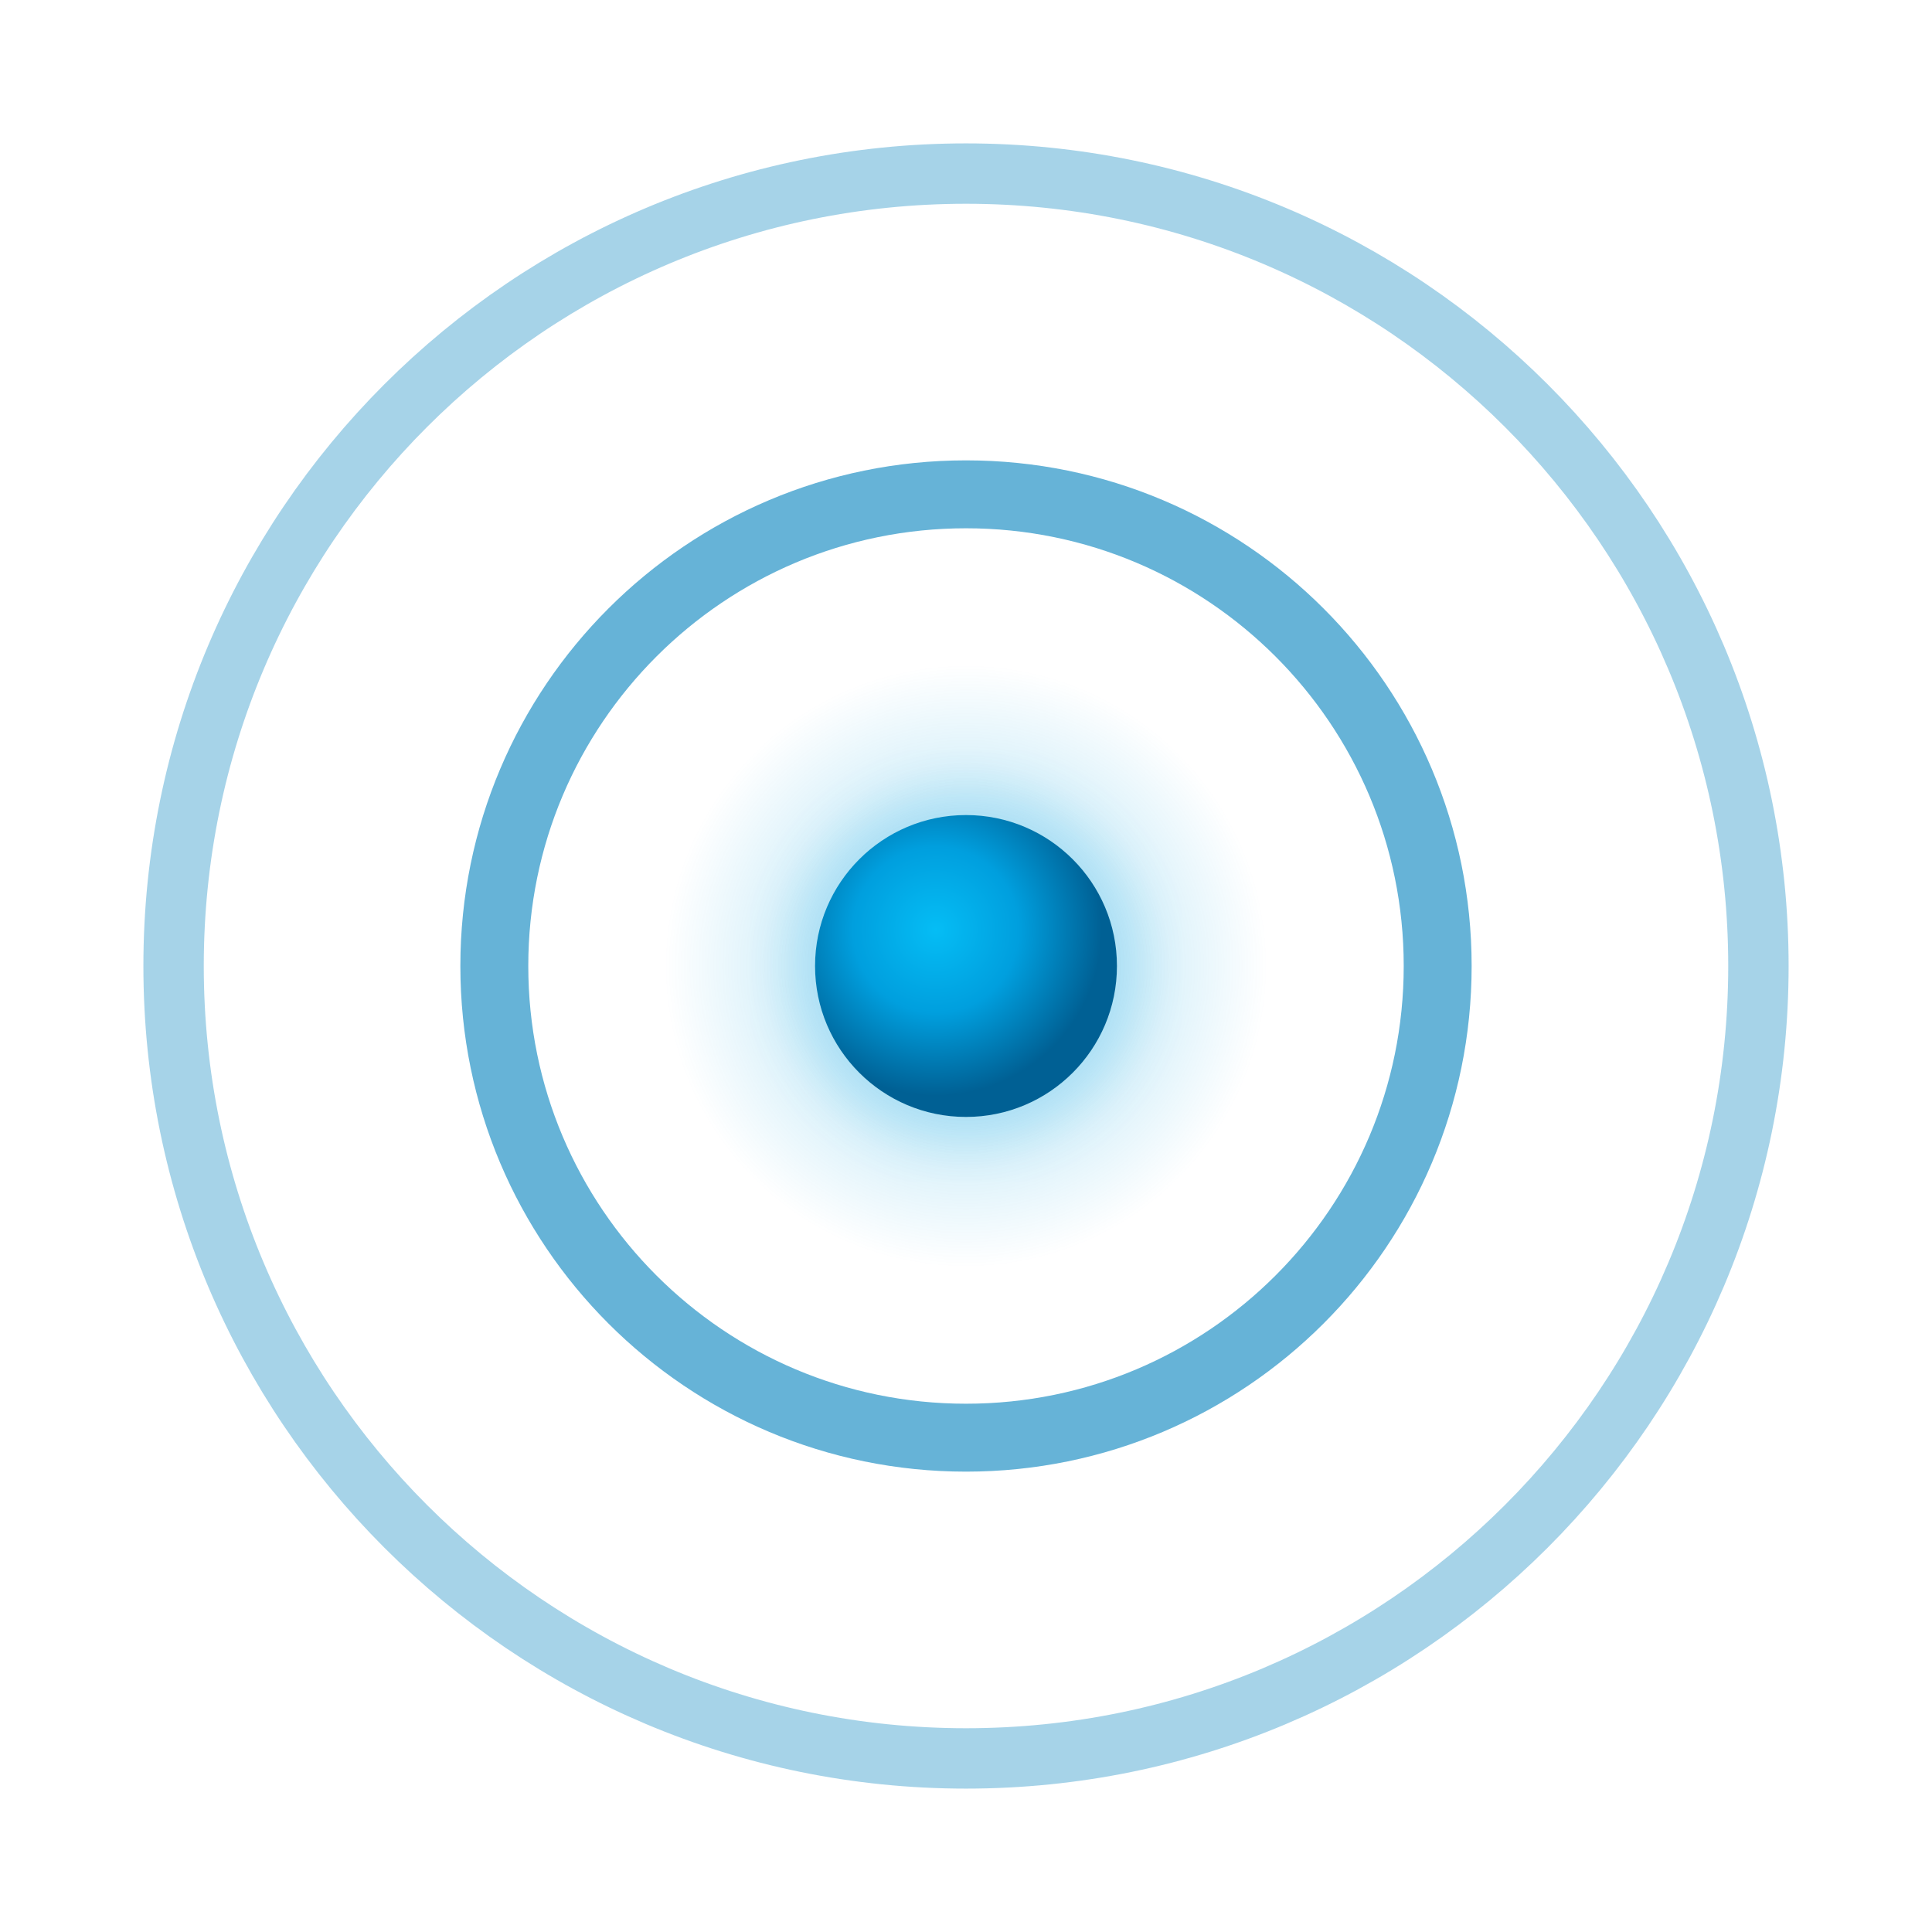
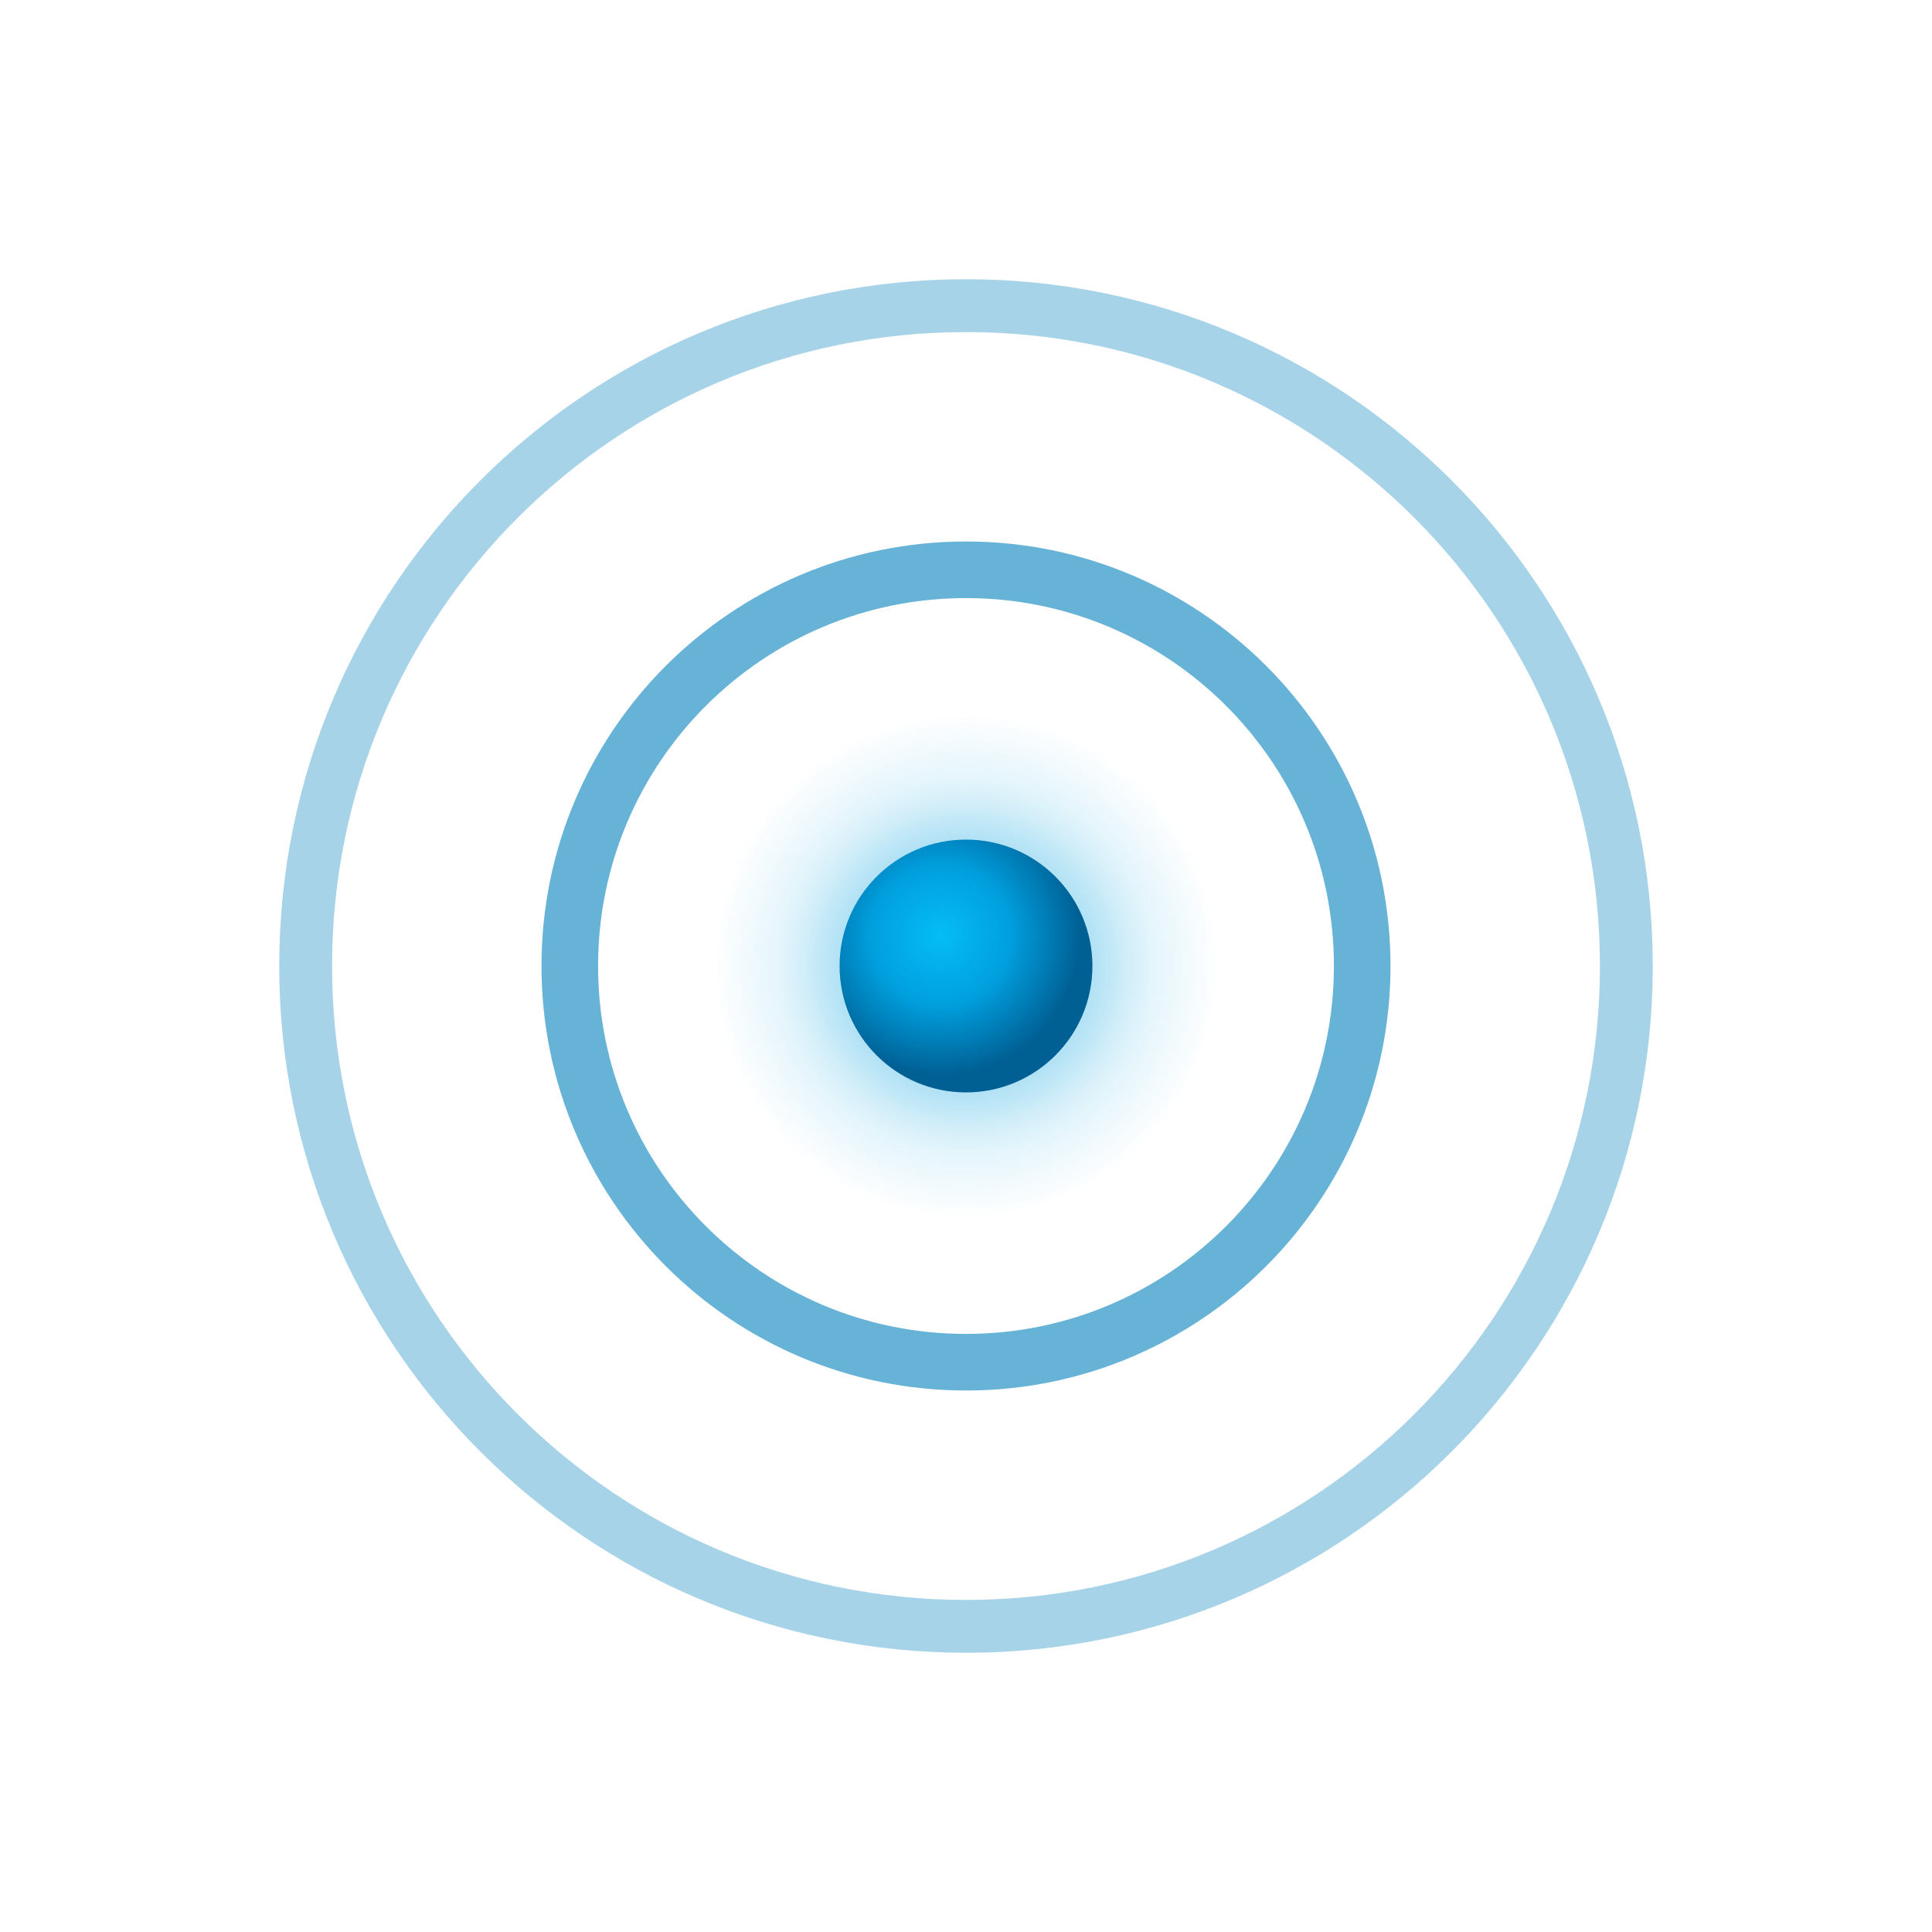
<svg xmlns="http://www.w3.org/2000/svg" viewBox="0 0 1024 1024" width="1024" height="1024">
  <defs>
    <radialGradient id="dotL" cx="40%" cy="38%" r="55%">
      <stop offset="0%" stop-color="#05bdf5" />
      <stop offset="50%" stop-color="#009fde" />
      <stop offset="100%" stop-color="#006094" />
    </radialGradient>
    <radialGradient id="glowL" cx="50%" cy="50%" r="50%">
      <stop offset="0%" stop-color="#009fde" stop-opacity="0.4" />
      <stop offset="100%" stop-color="#009fde" stop-opacity="0" />
    </radialGradient>
    <filter id="dotBlurL">
      <feGaussianBlur in="SourceGraphic" stdDeviation="12" />
    </filter>
  </defs>
-   <circle cx="512" cy="512" r="420" fill="none" stroke="#0080bd" stroke-width="32" opacity="0.35" />
-   <circle cx="512" cy="512" r="250" fill="none" stroke="#0080bd" stroke-width="36" opacity="0.6" />
-   <circle cx="512" cy="512" r="160" fill="url(#glowL)" />
-   <circle cx="512" cy="512" r="95" fill="#009fde" opacity="0.15" filter="url(#dotBlurL)" />
-   <circle cx="512" cy="512" r="80" fill="url(#dotL)" />
+   <circle cx="512" cy="512" r="350" fill="none" stroke="#0080bd" stroke-width="28" opacity="0.35" />
+   <circle cx="512" cy="512" r="210" fill="none" stroke="#0080bd" stroke-width="30" opacity="0.6" />
+   <circle cx="512" cy="512" r="134" fill="url(#glowL)" />
+   <circle cx="512" cy="512" r="80" fill="#009fde" opacity="0.15" filter="url(#dotBlurL)" />
+   <circle cx="512" cy="512" r="67" fill="url(#dotL)" />
</svg>
